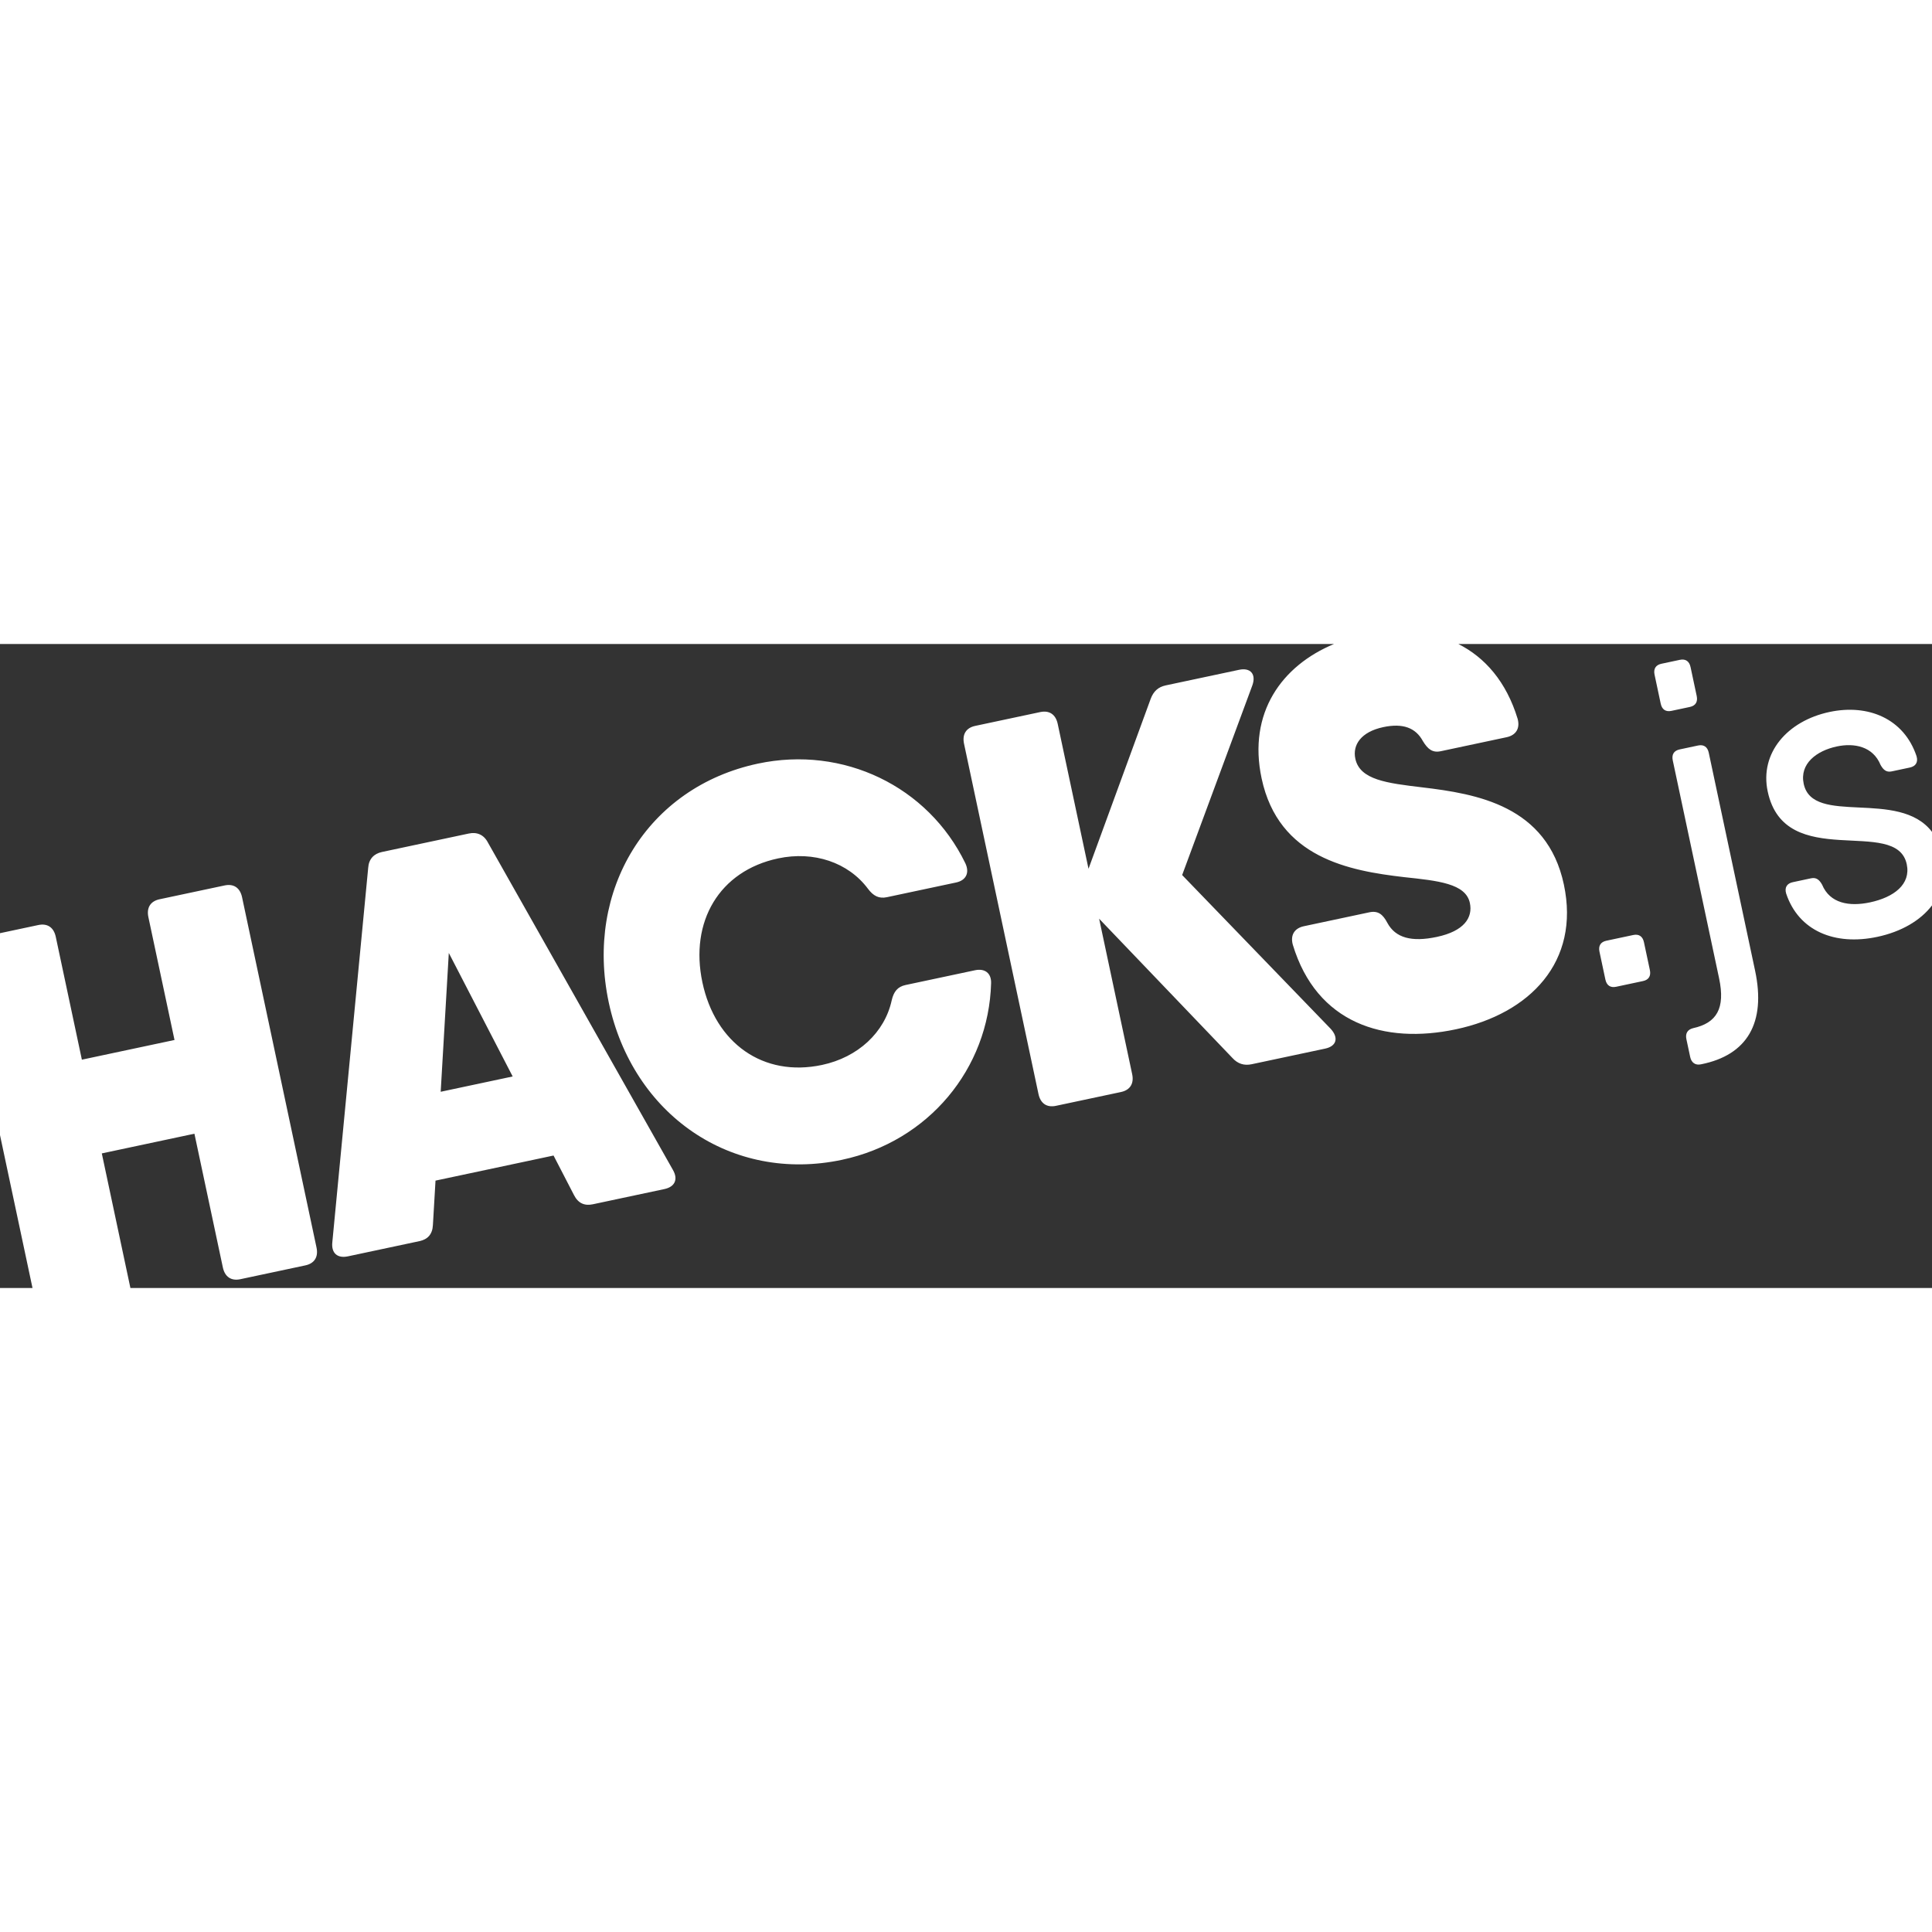
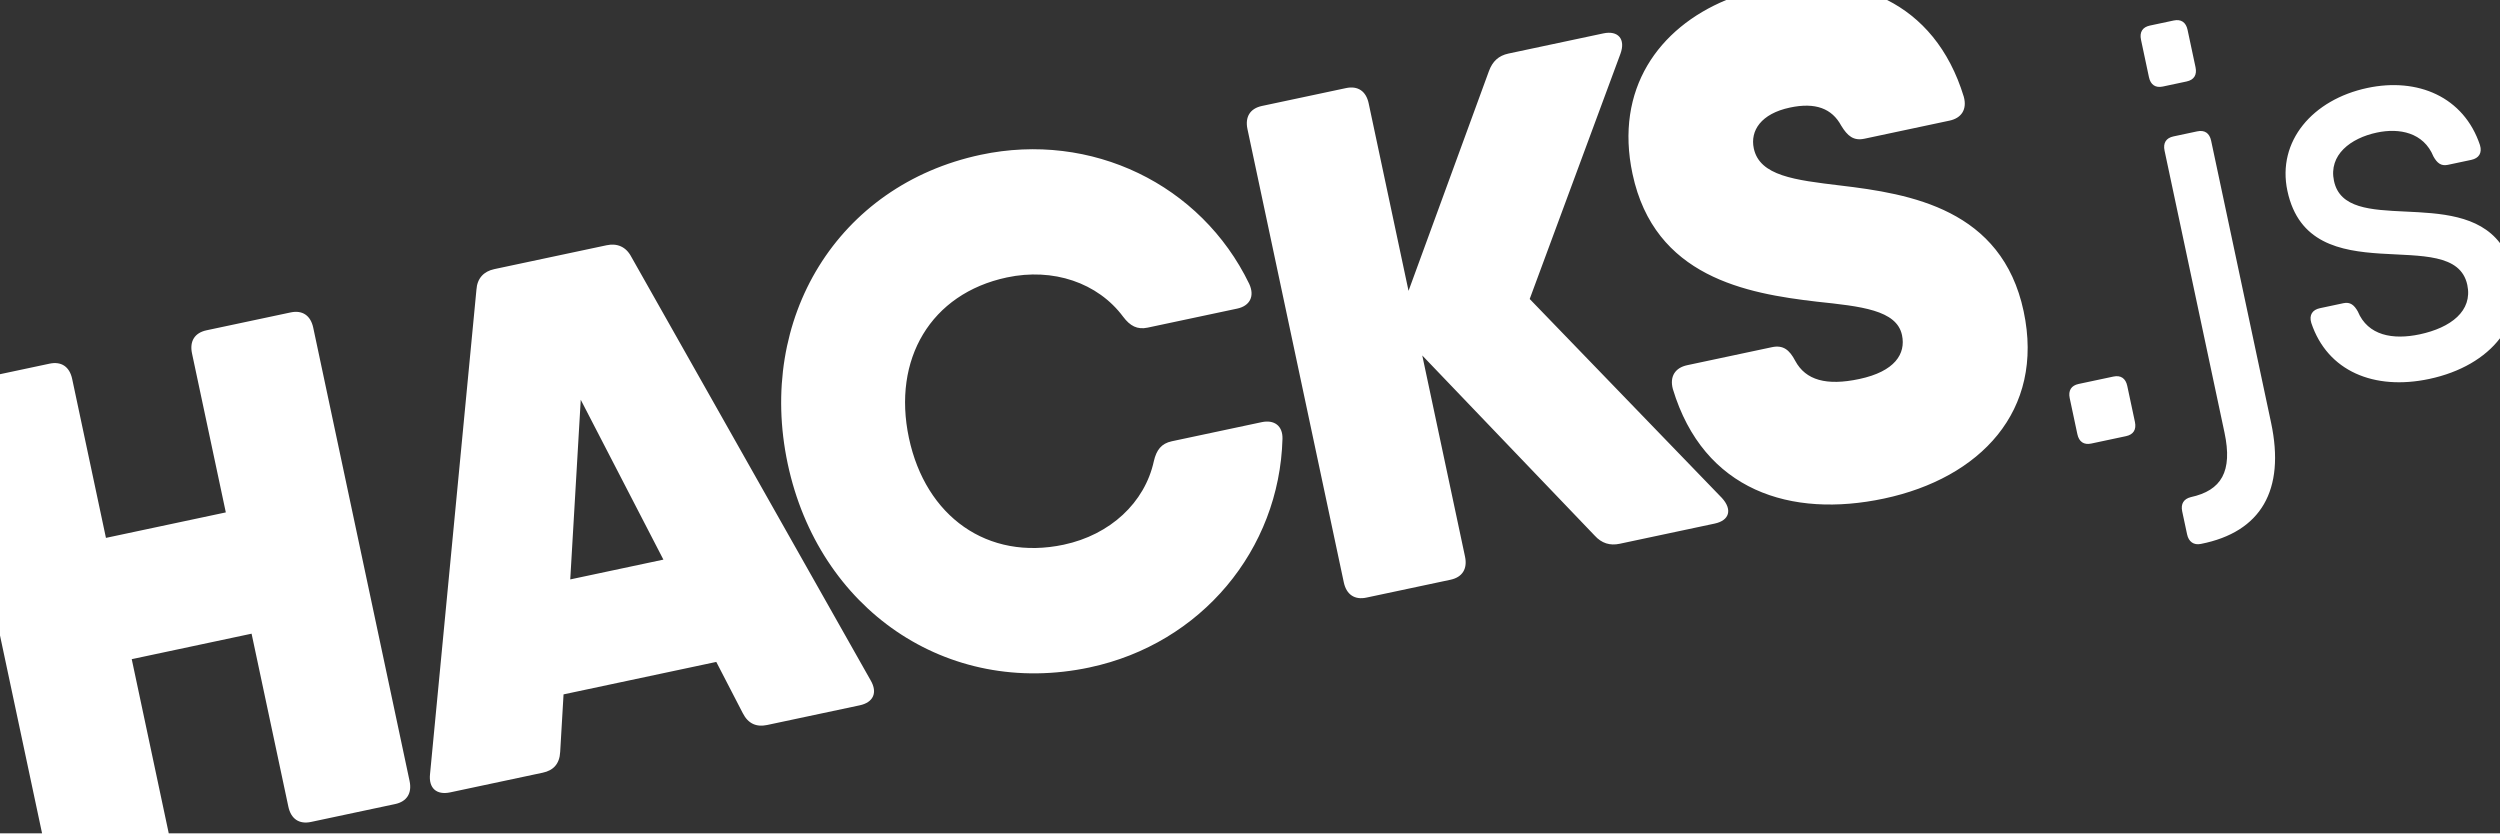
- <svg xmlns="http://www.w3.org/2000/svg" width="600" height="600" viewBox="0 0 150 50" version="1.1">
+ <svg xmlns="http://www.w3.org/2000/svg" width="600" height="200" viewBox="0 0 150 50" version="1.1">
  <path d="M0,38.127L2.524,50L0,50L0,38.127ZM150,14.586C147.423,11.21 140.741,14.158 140.039,10.856C139.707,9.293 141.038,8.289 142.612,7.954C143.953,7.669 145.413,7.941 146.006,9.388C146.223,9.776 146.459,9.978 146.868,9.891L148.282,9.591C148.723,9.497 148.943,9.189 148.799,8.707C147.829,5.802 145.055,4.637 142.043,5.277C138.766,5.973 136.61,8.465 137.244,11.45C138.578,17.727 147.239,13.332 148.039,17.098C148.371,18.661 147.04,19.665 145.185,20.06C143.571,20.403 142.071,20.139 141.468,18.686C141.253,18.306 141.017,18.104 140.608,18.191L139.194,18.492C138.752,18.585 138.532,18.893 138.677,19.375C139.647,22.28 142.453,23.439 145.754,22.737C147.622,22.34 149.105,21.469 150,20.296L150,50L10.124,50C10.12,49.977 10.115,49.954 10.11,49.93L7.904,39.55L15.095,38.021L17.302,48.402C17.458,49.135 17.951,49.467 18.659,49.317L23.707,48.244C24.415,48.093 24.73,47.589 24.574,46.856L18.794,19.661C18.638,18.928 18.145,18.595 17.437,18.746L12.389,19.818C11.681,19.969 11.365,20.473 11.521,21.207L13.549,30.744L6.357,32.273L4.33,22.735C4.174,22.002 3.681,21.669 2.972,21.82L0,22.452L0,0L103.573,0C99.521,1.68 96.869,5.343 97.95,10.429C99.266,16.621 104.774,17.606 109.011,18.1C111.647,18.382 113.799,18.594 114.12,20.106C114.359,21.23 113.691,22.288 111.558,22.741C109.593,23.159 108.343,22.817 107.715,21.652C107.365,20.981 106.983,20.689 106.315,20.831L101.23,21.912C100.522,22.063 100.166,22.576 100.371,23.342C102.221,29.459 107.463,31.099 113.042,29.913L113.042,29.913C118.782,28.693 122.693,24.676 121.419,18.678C120.114,12.542 114.63,11.629 110.409,11.129C107.693,10.802 105.578,10.555 105.227,8.903C105.001,7.838 105.664,6.822 107.395,6.454C108.926,6.129 109.913,6.504 110.474,7.541C110.854,8.166 111.217,8.461 111.866,8.323L116.97,7.238C117.679,7.088 118.035,6.575 117.829,5.808C116.946,2.914 115.283,1.039 113.227,0L150,0L150,14.586ZM52.24,40.823L37.878,15.408C37.558,14.798 37.024,14.582 36.397,14.715L29.656,16.148C29.03,16.281 28.63,16.695 28.586,17.383L25.802,46.442C25.708,47.296 26.2,47.714 27.009,47.543L32.567,46.361C33.194,46.228 33.576,45.841 33.611,45.112L33.813,41.663L42.977,39.715L44.564,42.784C44.893,43.436 45.4,43.633 46.027,43.5L51.584,42.319C52.393,42.147 52.672,41.565 52.24,40.823L52.24,40.823ZM65.386,40.043C72.073,38.622 76.764,32.988 76.949,26.333C76.971,25.541 76.449,25.17 75.7,25.33L70.308,26.476C69.681,26.609 69.385,27.001 69.231,27.668C68.689,30.162 66.611,32.089 63.822,32.682C59.249,33.654 55.538,30.993 54.535,26.276C53.533,21.559 55.841,17.618 60.413,16.646C63.184,16.057 65.862,16.954 67.391,19.007C67.802,19.554 68.232,19.791 68.859,19.658L74.233,18.516C74.982,18.357 75.302,17.783 74.951,17.027C72.055,11.048 65.476,7.877 58.849,9.286C50.24,11.116 45.413,19.122 47.262,27.823C49.112,36.524 56.778,41.874 65.387,40.044L65.386,40.043ZM103.315,29.878L91.782,17.939L97.225,3.231C97.549,2.351 97.094,1.814 96.204,2.003L90.505,3.214C89.919,3.339 89.549,3.679 89.334,4.271L84.512,17.451L82.12,6.2C81.964,5.467 81.471,5.135 80.763,5.285L75.715,6.358C75.007,6.509 74.692,7.013 74.848,7.746L80.628,34.941C80.784,35.674 81.277,36.007 81.985,35.856L87.033,34.784C87.741,34.633 88.057,34.129 87.901,33.395L85.336,21.328L95.683,32.138C96.098,32.596 96.596,32.751 97.182,32.626L102.881,31.415C103.772,31.226 103.951,30.574 103.315,29.878L103.315,29.878ZM34.215,34.765L34.845,23.986L39.804,33.577L34.215,34.765ZM131.835,7.881L130.406,8.185C129.964,8.279 129.776,8.58 129.873,9.037L133.47,25.956C133.966,28.293 133.284,29.428 131.447,29.828C131.025,29.935 130.835,30.227 130.932,30.684L131.226,32.064C131.318,32.497 131.619,32.728 132.06,32.634C135.661,31.921 137.125,29.411 136.265,25.362L132.668,8.443C132.571,7.986 132.277,7.787 131.835,7.881ZM125.475,26.613L127.563,26.169C128.005,26.075 128.193,25.774 128.096,25.317L127.636,23.155C127.539,22.698 127.245,22.5 126.804,22.594L124.715,23.038C124.274,23.132 124.086,23.432 124.183,23.89L124.642,26.051C124.74,26.509 125.034,26.707 125.475,26.613ZM130.422,1.23L128.992,1.534C128.55,1.628 128.362,1.928 128.46,2.385L128.937,4.63C129.034,5.088 129.328,5.286 129.77,5.192L131.199,4.888C131.641,4.794 131.829,4.494 131.732,4.036L131.254,1.791C131.157,1.334 130.863,1.136 130.422,1.23Z" style="fill:#333;" />
</svg>
